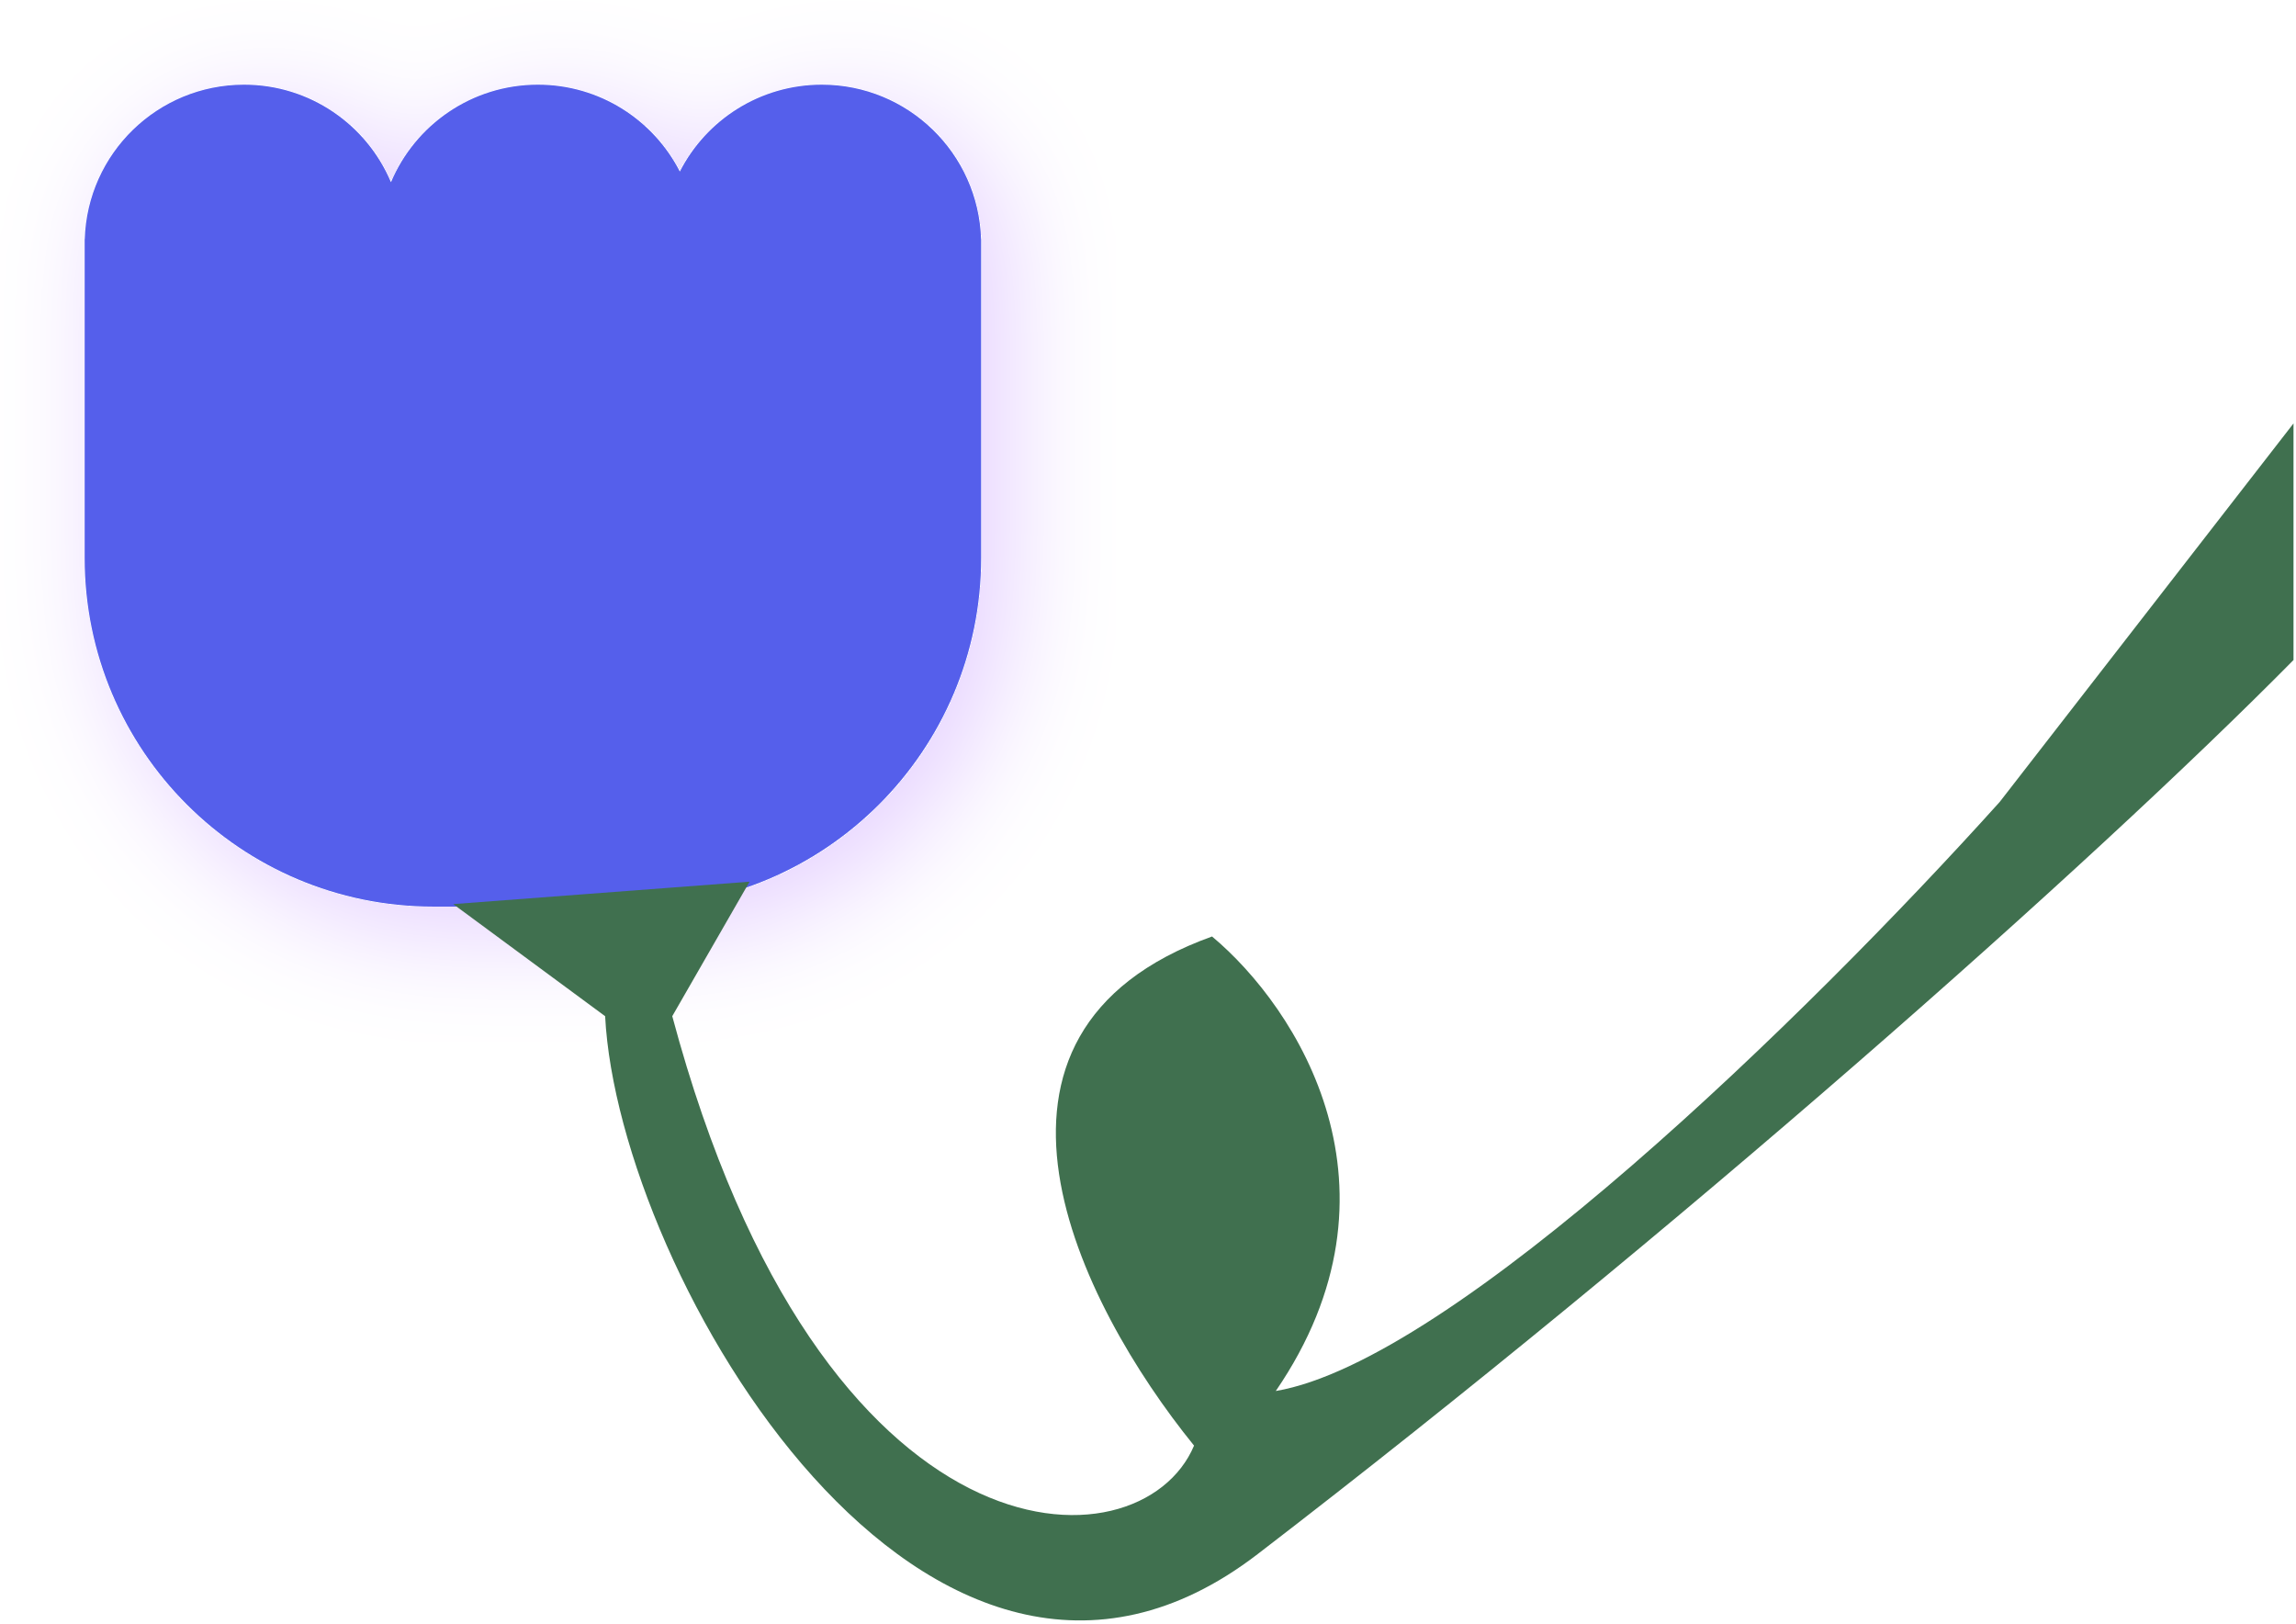
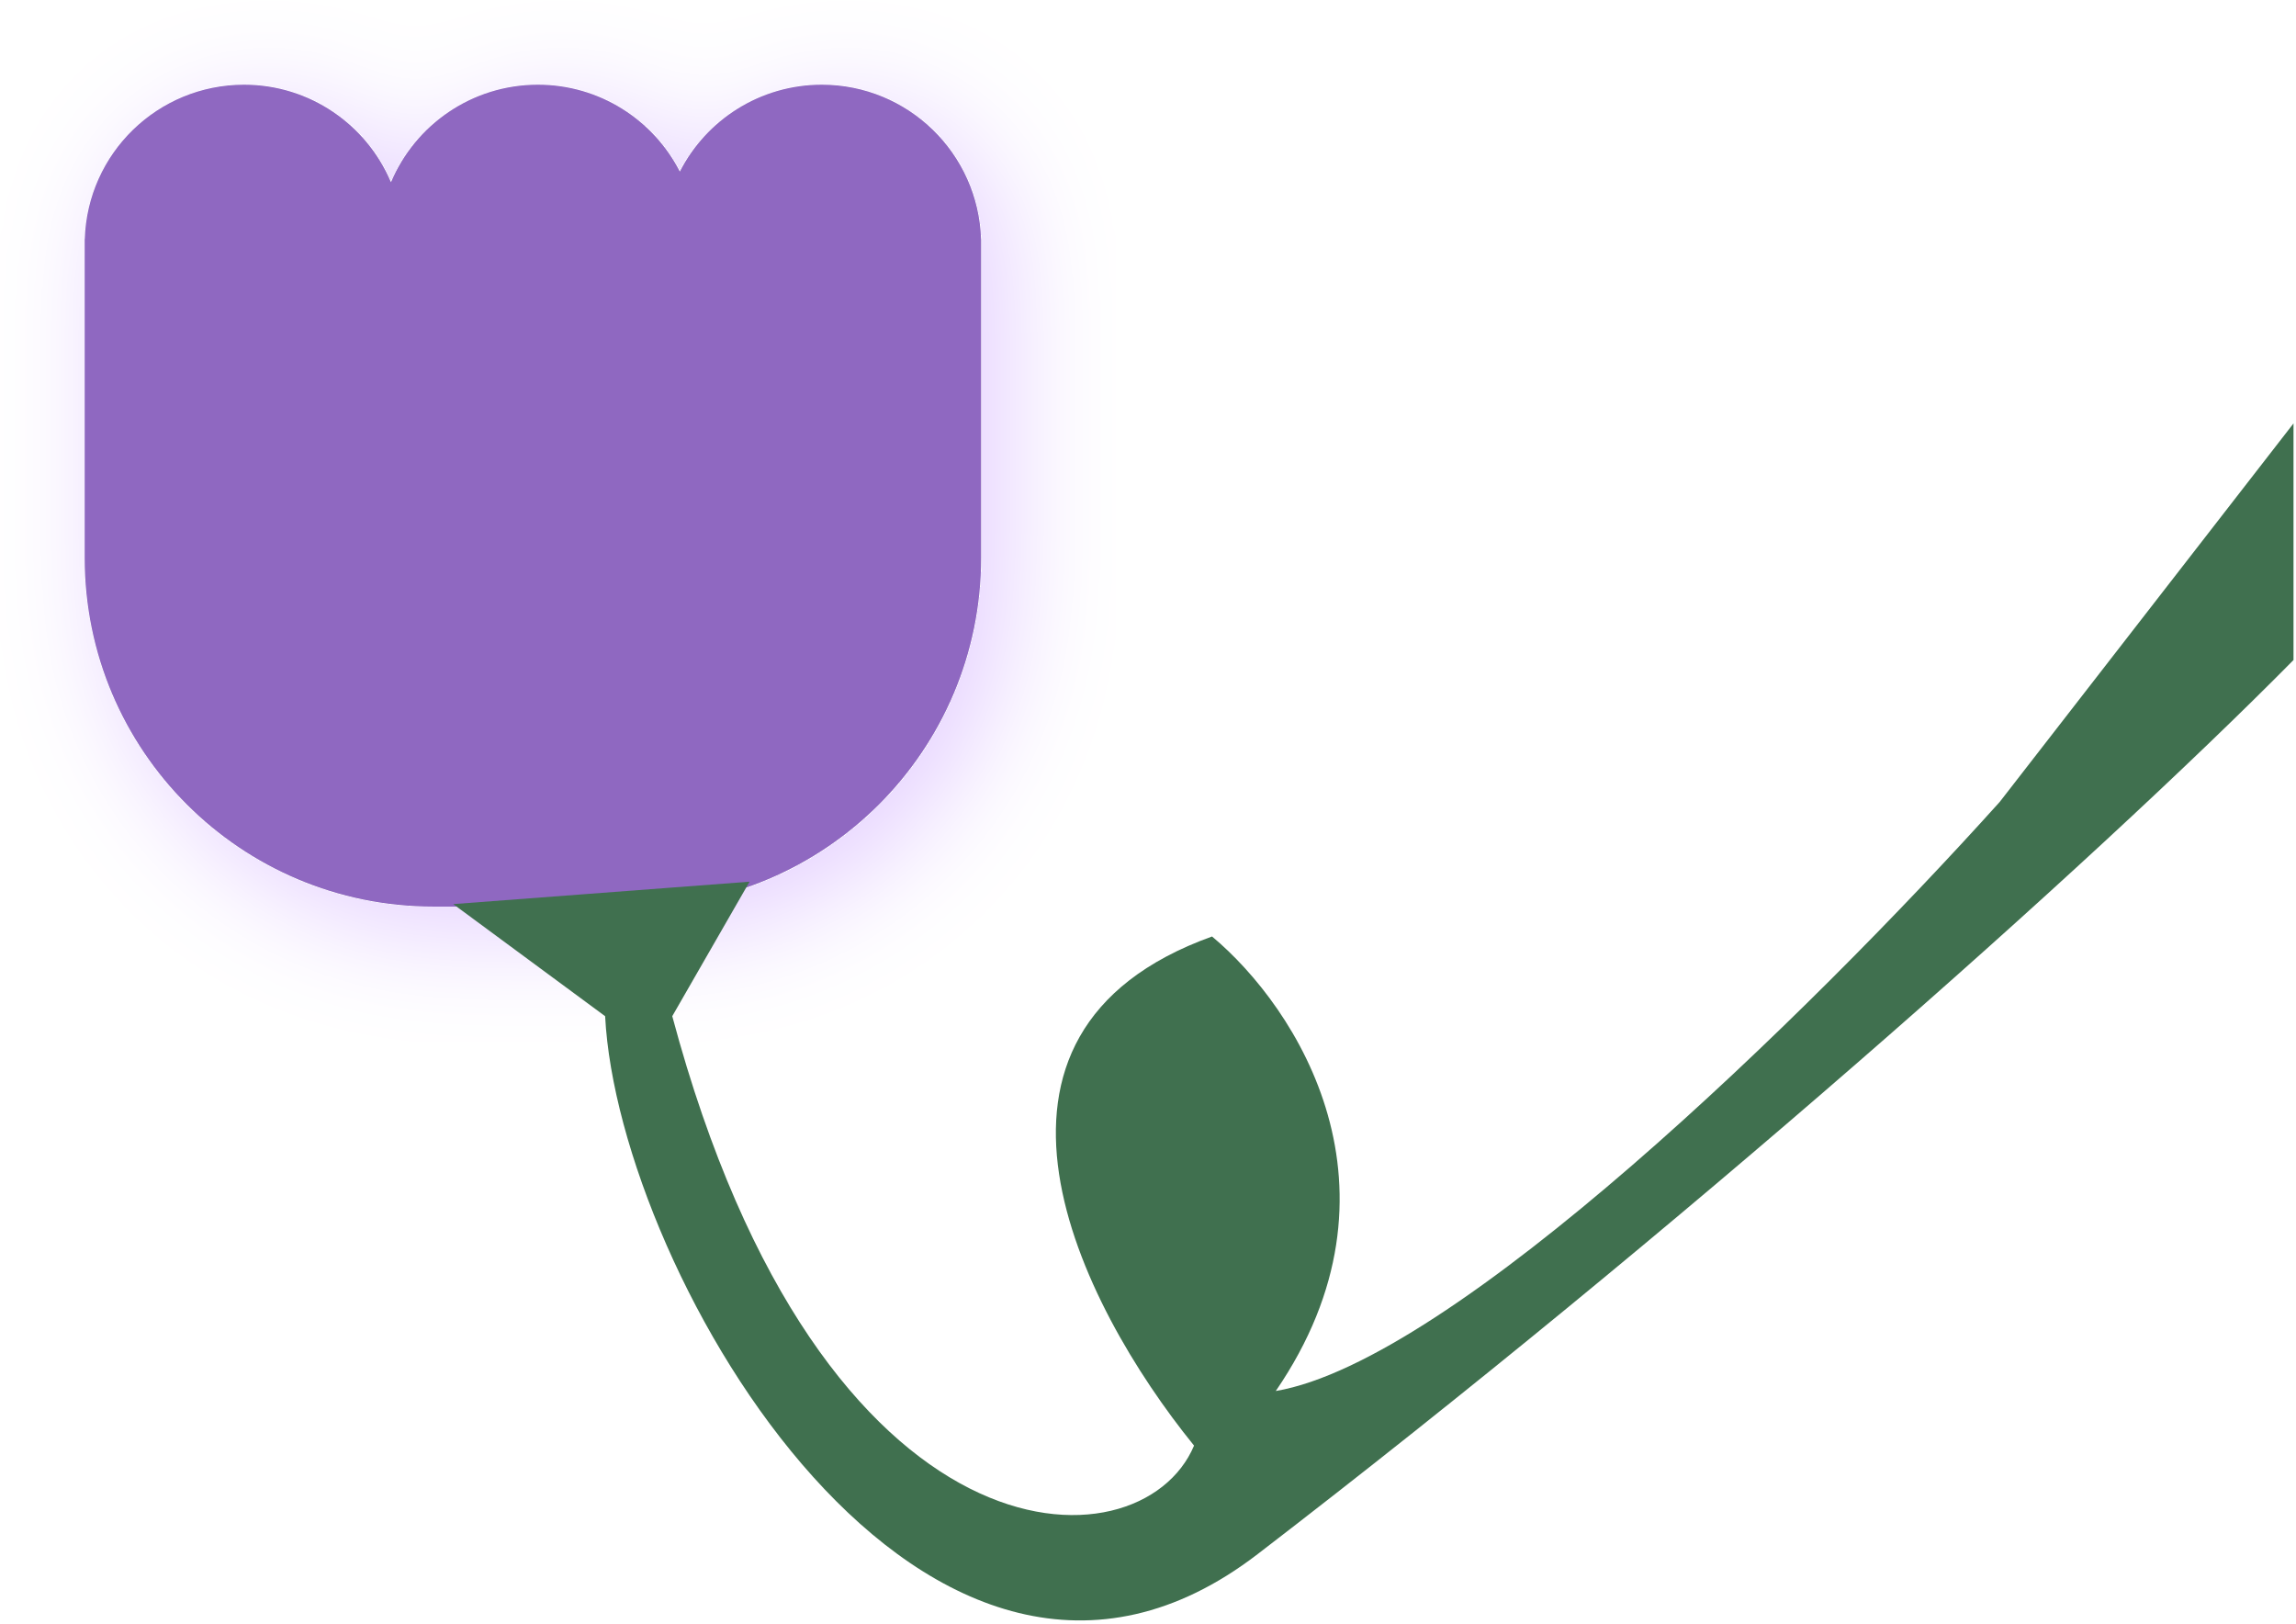
<svg xmlns="http://www.w3.org/2000/svg" width="461" height="326" viewBox="0 0 461 326" fill="none">
  <g filter="url(#filter0_d_1995_24832)">
-     <path d="M165 17C182.339 17 196.454 30.79 196.982 48H197V112C197 150.66 165.66 182 127 182H87C48.34 182 17 150.66 17 112V48H17.018C17.546 30.79 31.662 17 49 17C62.268 17 73.65 25.075 78.5 36.579C83.35 25.075 94.732 17 108 17C120.427 17 131.2 24.084 136.5 34.434C141.8 24.084 152.573 17 165 17Z" fill="#555FEB" />
+     <path d="M165 17C182.339 17 196.454 30.79 196.982 48H197V112C197 150.66 165.66 182 127 182H87C48.34 182 17 150.66 17 112V48H17.018C17.546 30.79 31.662 17 49 17C62.268 17 73.65 25.075 78.5 36.579C83.35 25.075 94.732 17 108 17C120.427 17 131.2 24.084 136.5 34.434C141.8 24.084 152.573 17 165 17Z" fill="#8F68C1" />
  </g>
  <path d="M460.5 132.5C419.5 174 336.5 247.5 252.5 312C186.5 362.679 124.167 255.905 121.5 204L91 181.5L150.5 177L134.979 204C165.075 316.321 229.042 315.688 239.746 290.207C216.601 261.673 189.409 207.378 243.362 188C260.56 202.381 283.875 238.731 256.157 279.246C291.72 273.222 362.819 203.978 401.5 161L460.5 85V132.5Z" fill="#40704F" />
  <defs>
    <filter id="filter0_d_1995_24832" x="0" y="0" width="224" height="209" filterUnits="userSpaceOnUse" color-interpolation-filters="sRGB">
      <feFlood flood-opacity="0" result="BackgroundImageFix" />
      <feColorMatrix in="SourceAlpha" type="matrix" values="0 0 0 0 0 0 0 0 0 0 0 0 0 0 0 0 0 0 127 0" result="hardAlpha" />
      <feOffset dx="5" dy="5" />
      <feGaussianBlur stdDeviation="11" />
      <feComposite in2="hardAlpha" operator="out" />
      <feColorMatrix type="matrix" values="0 0 0 0 0.896 0 0 0 0 0.815 0 0 0 0 1 0 0 0 1 0" />
      <feBlend mode="normal" in2="BackgroundImageFix" result="effect1_dropShadow_1995_24832" />
      <feBlend mode="normal" in="SourceGraphic" in2="effect1_dropShadow_1995_24832" result="shape" />
    </filter>
  </defs>
</svg>
